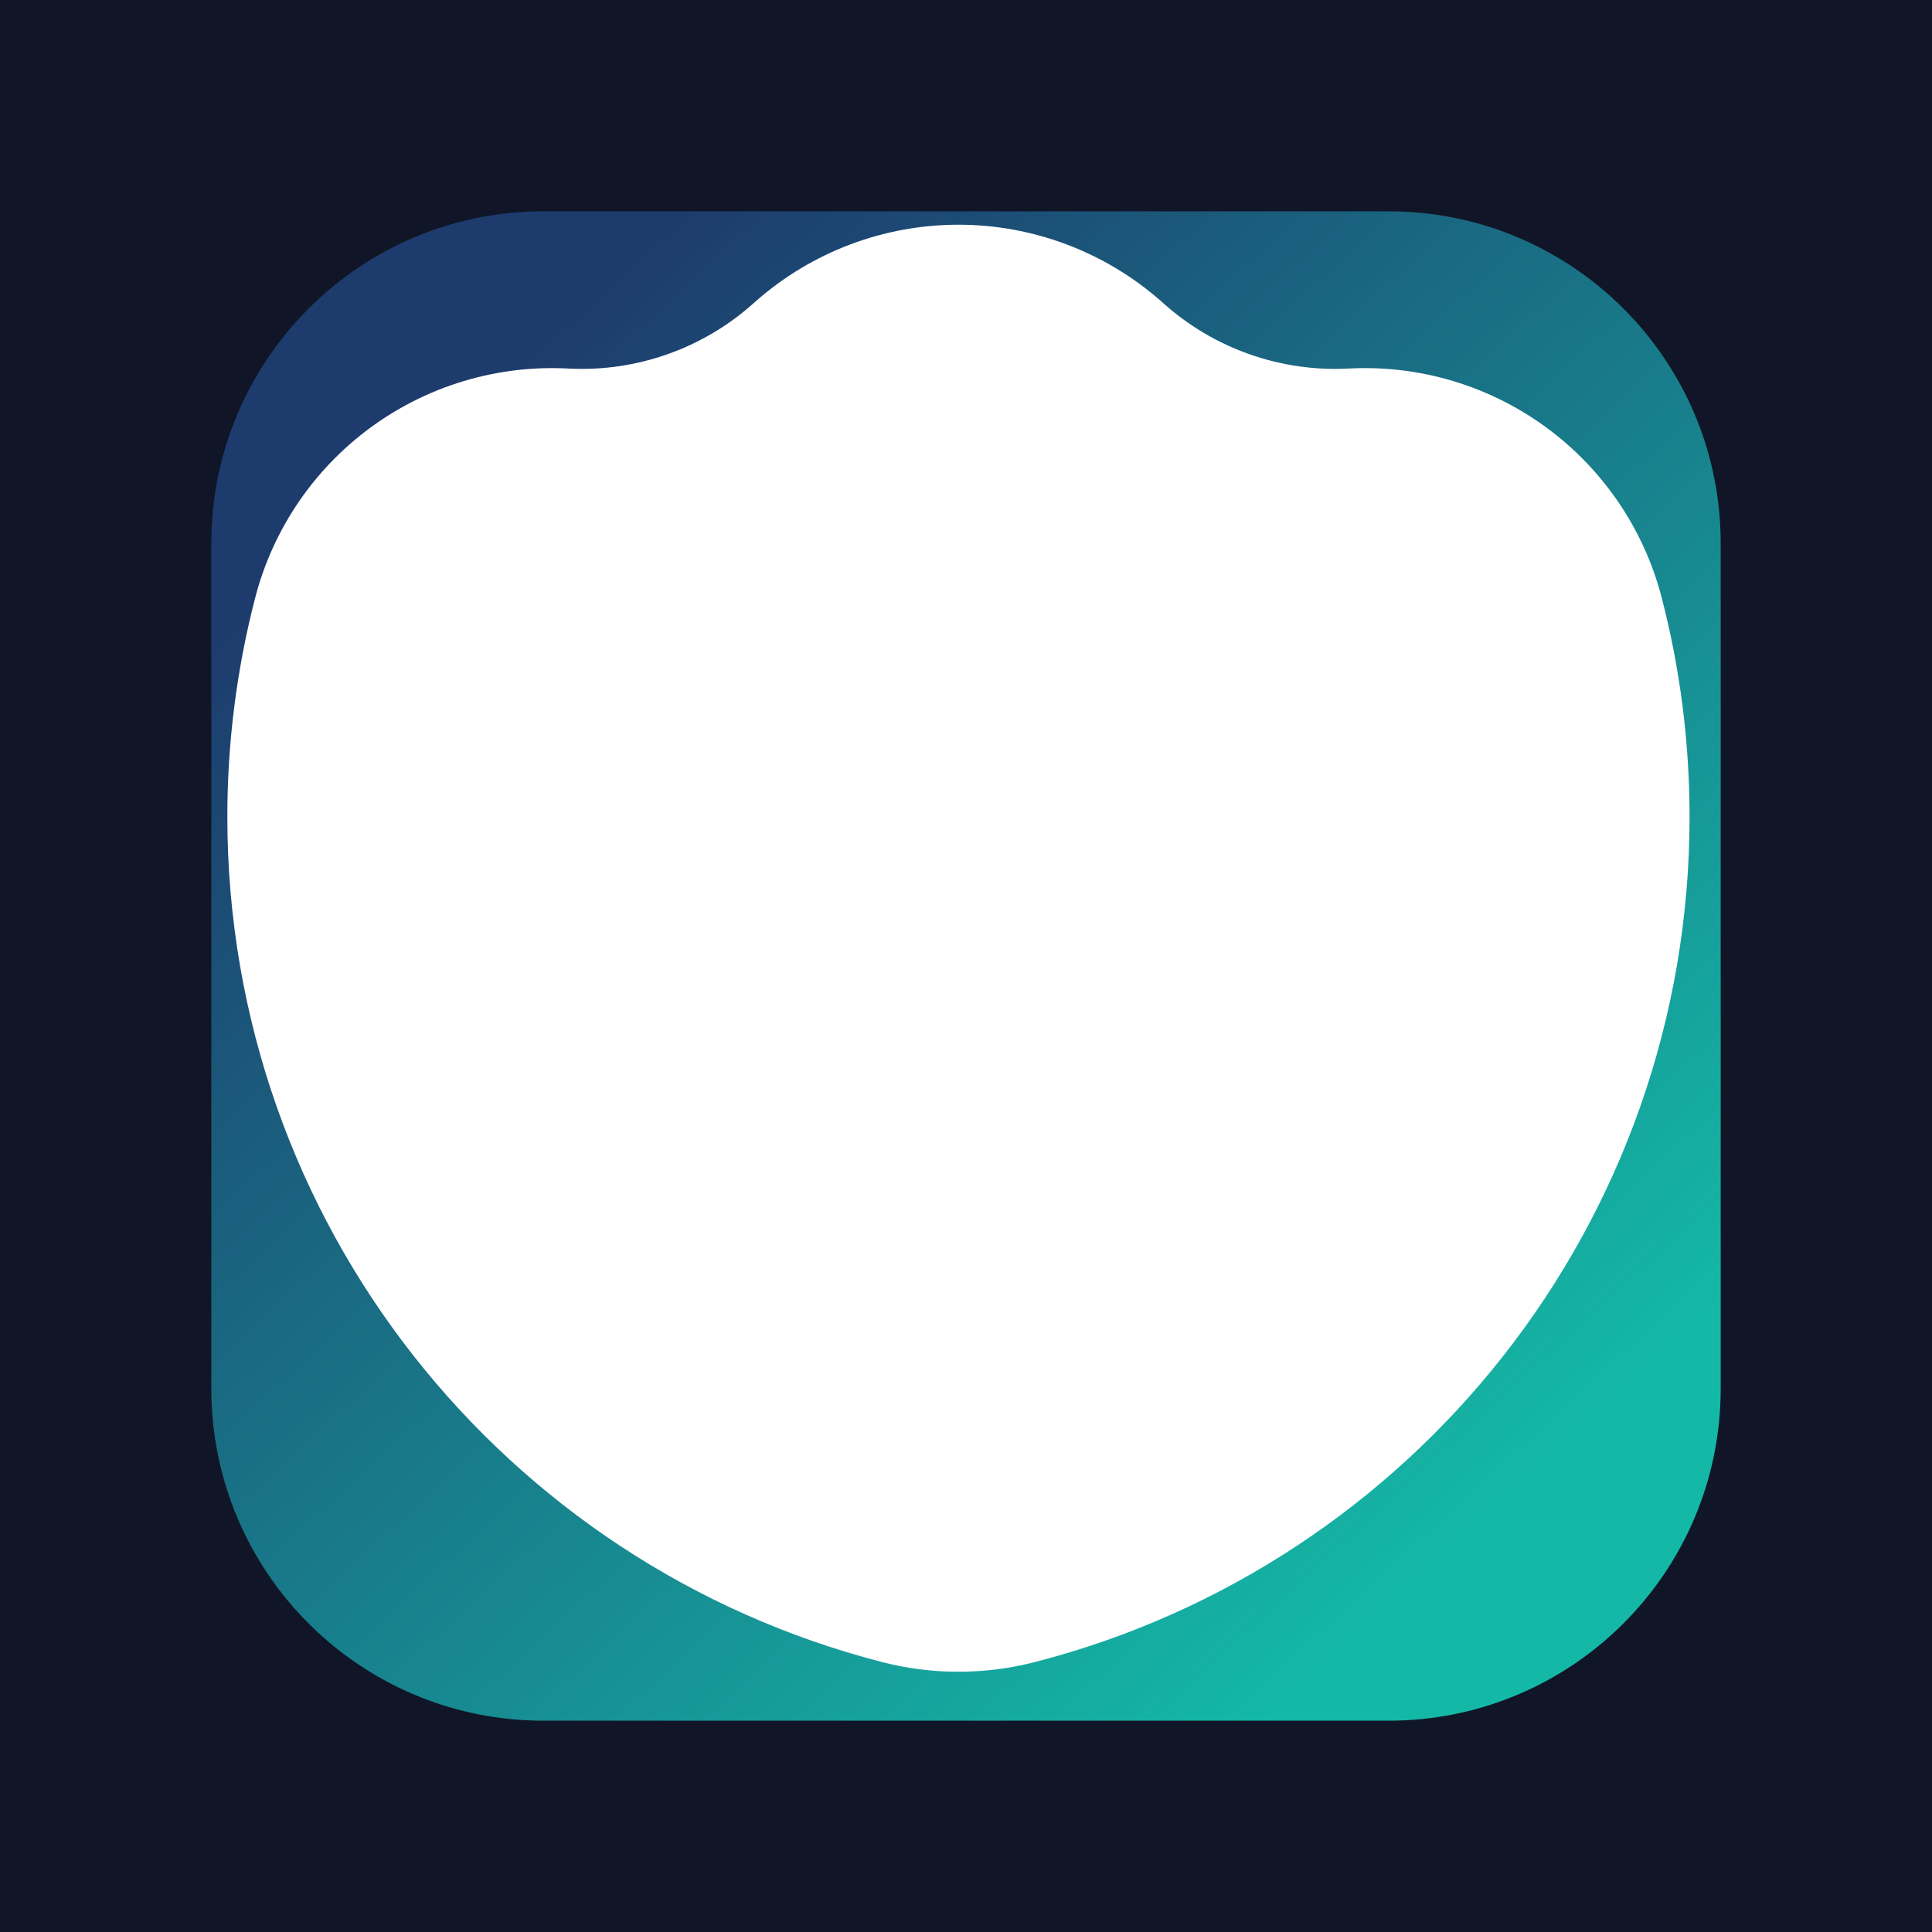
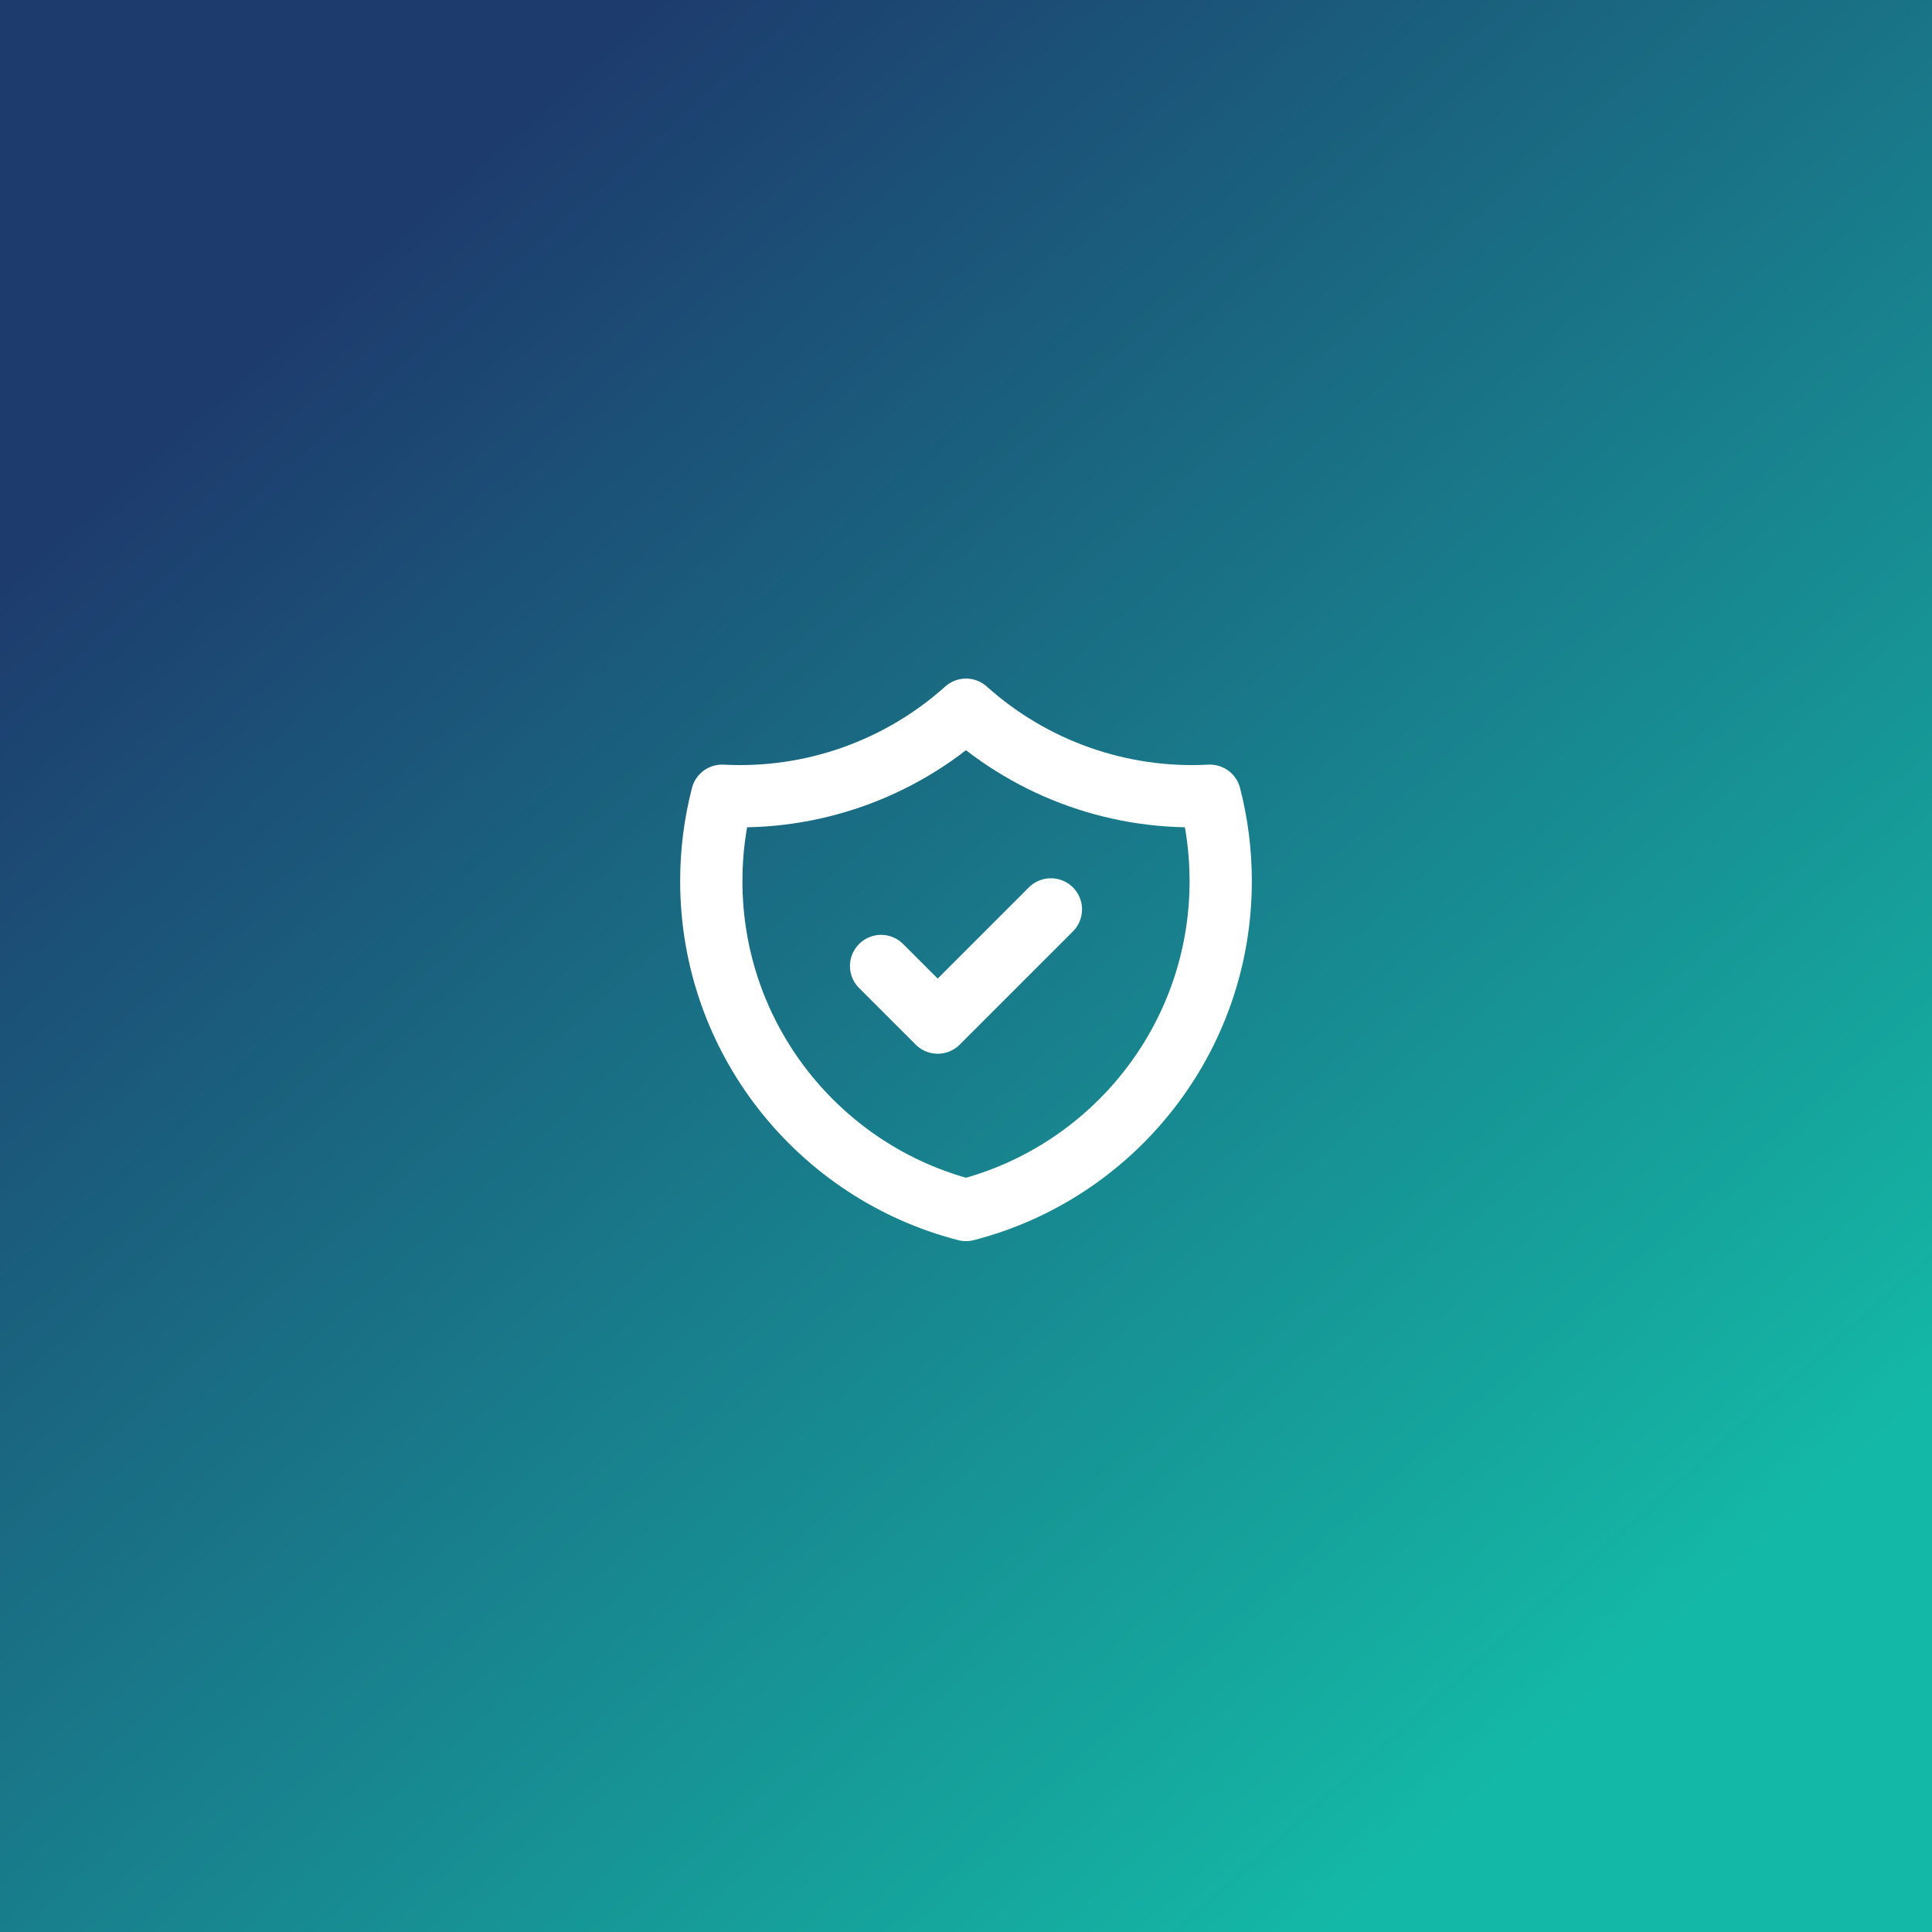
<svg xmlns="http://www.w3.org/2000/svg" viewBox="0 0 512 512" fill="none">
-   <rect width="512" height="512" fill="#101627" />
  <defs>
-     <linearGradient id="a" x1="120" y1="108" x2="392" y2="404" gradientUnits="userSpaceOnUse">
+     <linearGradient id="gm" x1="88" y1="72" x2="424" y2="448" gradientUnits="userSpaceOnUse">
      <stop stop-color="#1d3b6d" />
      <stop offset="1" stop-color="#14b8a6" />
    </linearGradient>
  </defs>
-   <rect x="56" y="56" width="400" height="400" rx="88" fill="url(#a)" />
-   <path stroke="#fff" stroke-width="13" stroke-linecap="round" stroke-linejoin="round" fill="none" transform="translate(104, 104) scale(12.5)" d="M9 12l2 2 4-4m5.618-4.016A11.955 11.955 0 0112 2.944a11.955 11.955 0 01-8.618 3.04A12.02 12.02 0 003 9c0 5.591 3.824 10.29 9 11.622 5.176-1.332 9-6.03 9-11.622 0-1.042-.133-2.052-.382-3.016z" />
+   <rect width="512" height="512" fill="url(#gm)" />
+   <path fill="none" stroke="#fff" stroke-width="2.2" stroke-linecap="round" stroke-linejoin="round" transform="translate(166 166) scale(7.5)" d="M9 12l2 2 4-4m5.618-4.016A11.955 11.955 0 0112 2.944a11.955 11.955 0 01-8.618 3.04A12.02 12.02 0 003 9c0 5.591 3.824 10.29 9 11.622 5.176-1.332 9-6.03 9-11.622 0-1.042-.133-2.052-.382-3.016z" />
</svg>
